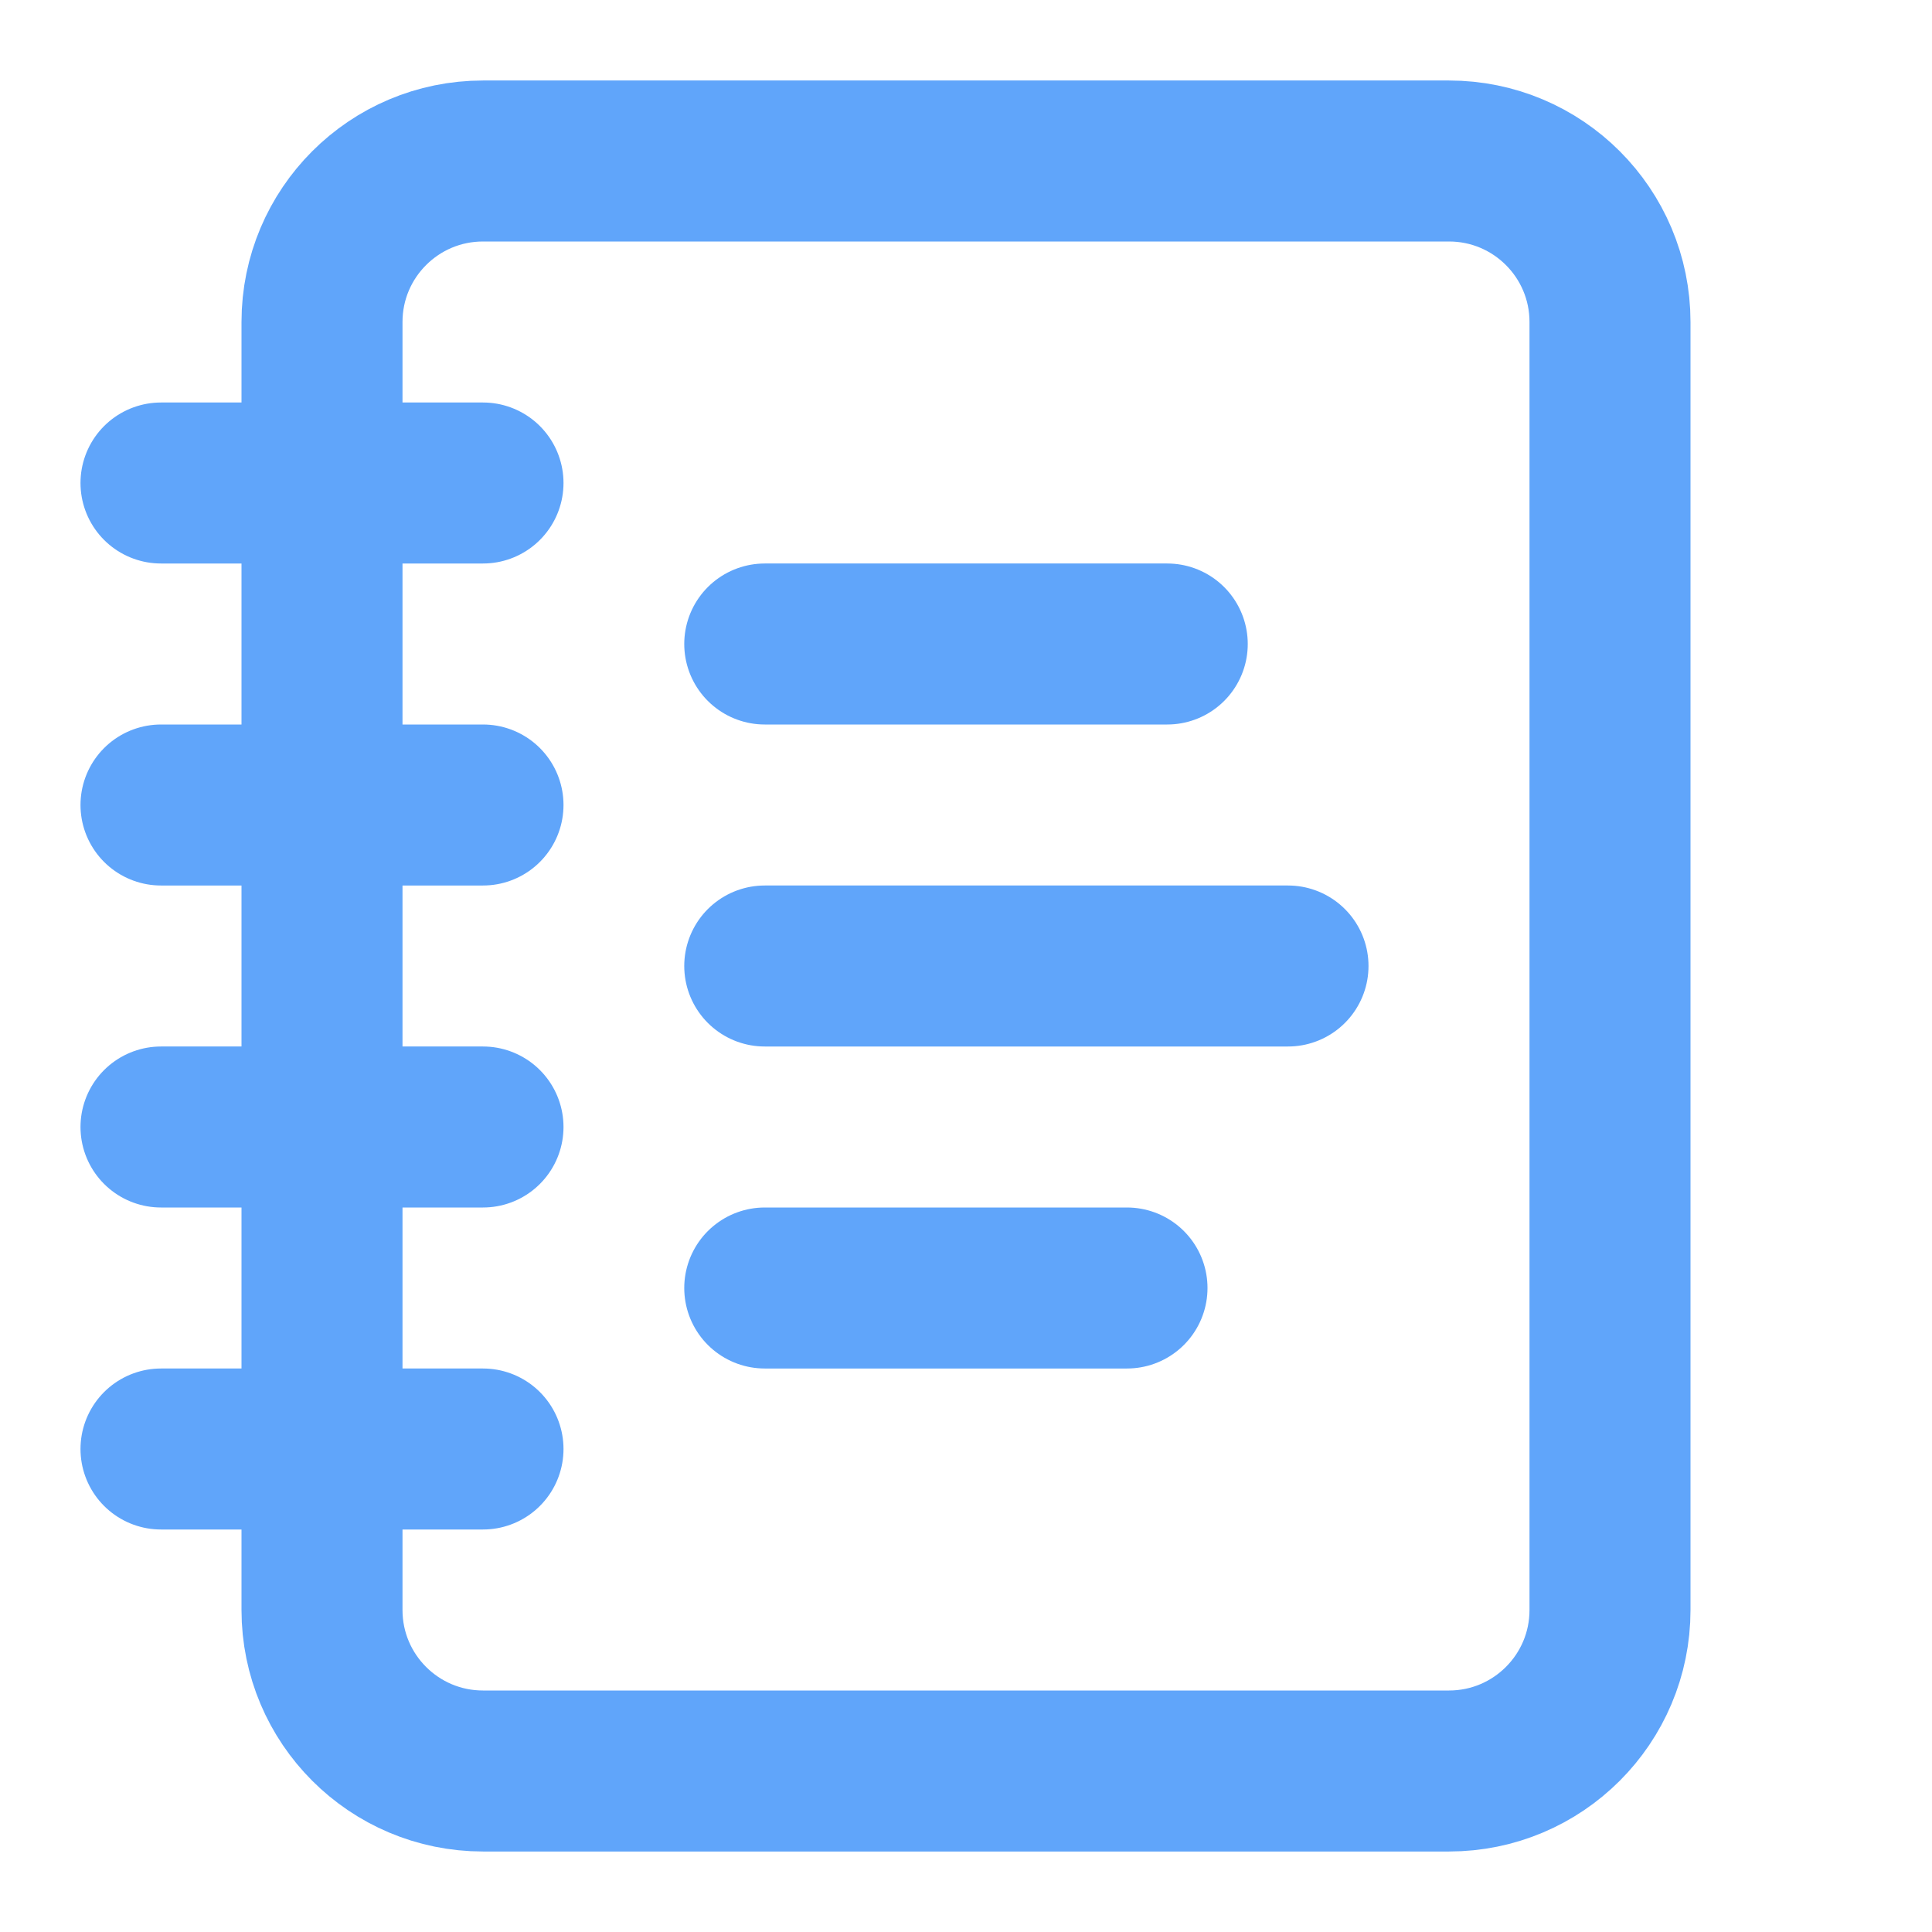
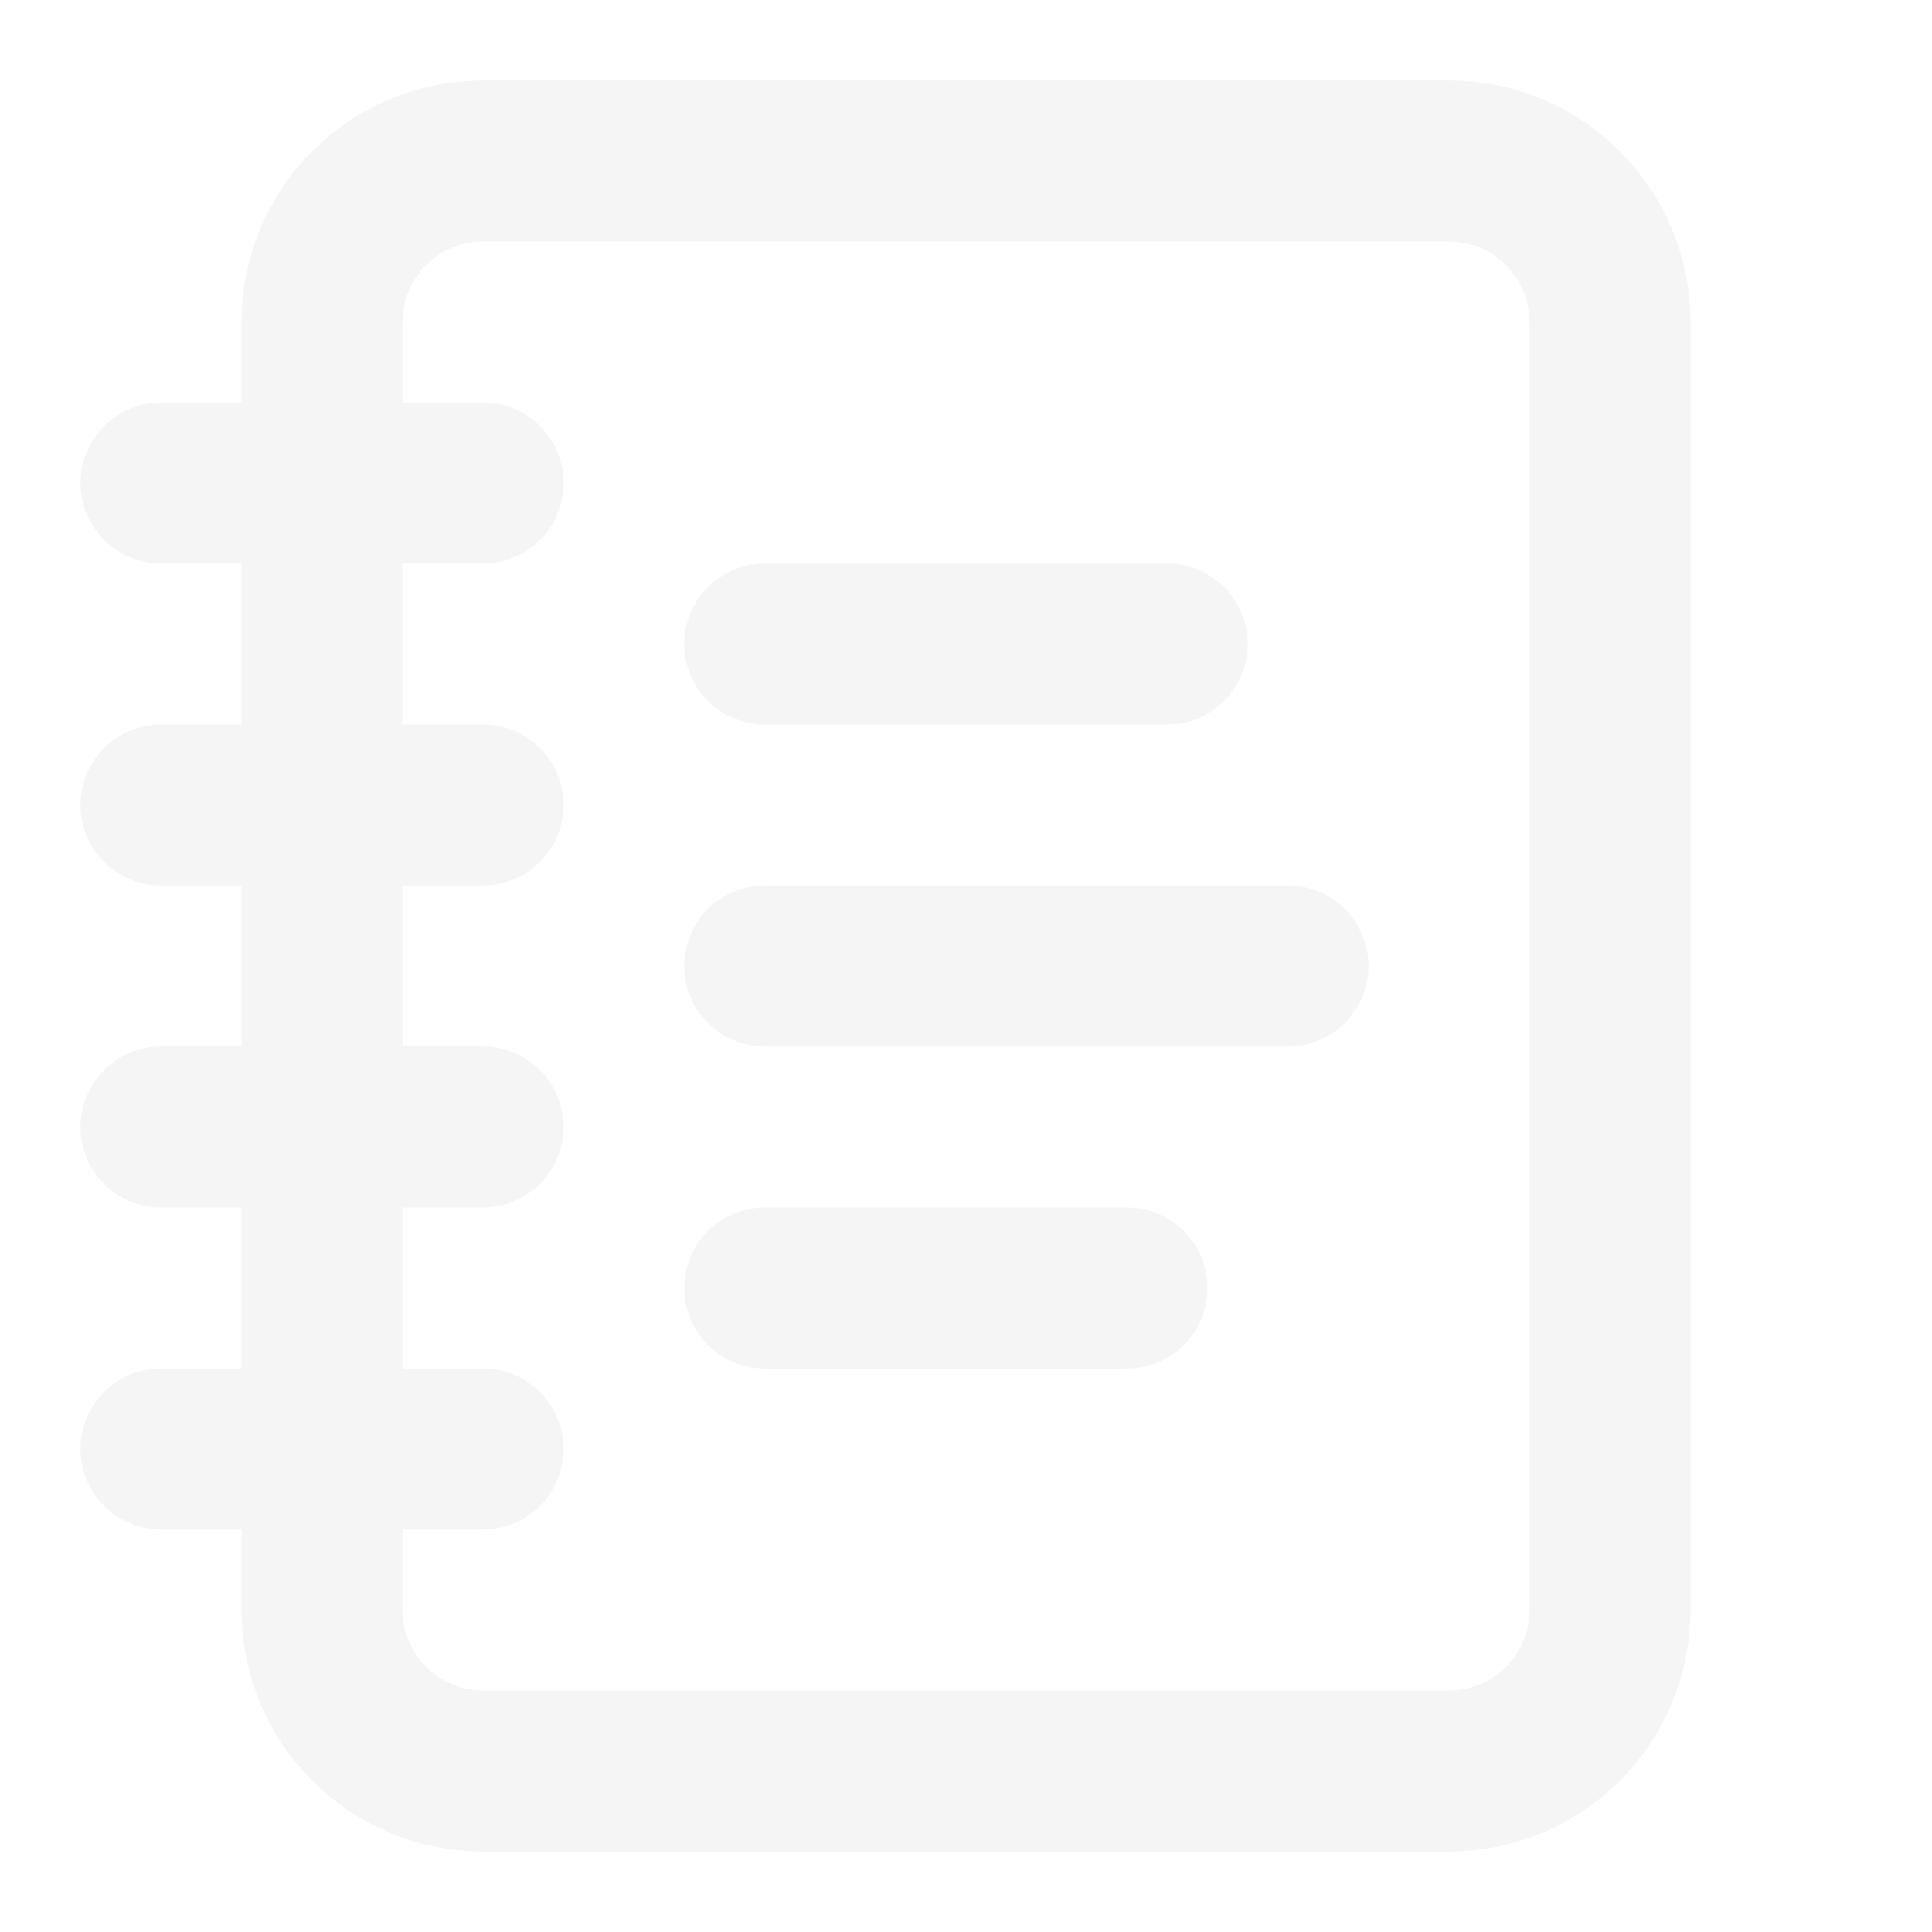
- <svg xmlns="http://www.w3.org/2000/svg" width="32" height="32" viewBox="0 0 24 24" fill="none" stroke="#60a5fa" stroke-width="2" stroke-linecap="round" stroke-linejoin="round">
+ <svg xmlns="http://www.w3.org/2000/svg" width="32" height="32" viewBox="0 0 24 24" fill="none" stroke="#f5f5f5" stroke-width="2" stroke-linecap="round" stroke-linejoin="round">
  <path d="M2 6h4" />
  <path d="M2 10h4" />
  <path d="M2 14h4" />
  <path d="M2 18h4" />
  <rect width="16" height="20" x="4" y="2" rx="2" />
  <path d="M9.5 8h5" />
  <path d="M9.5 12H16" />
  <path d="M9.5 16H14" />
</svg>
